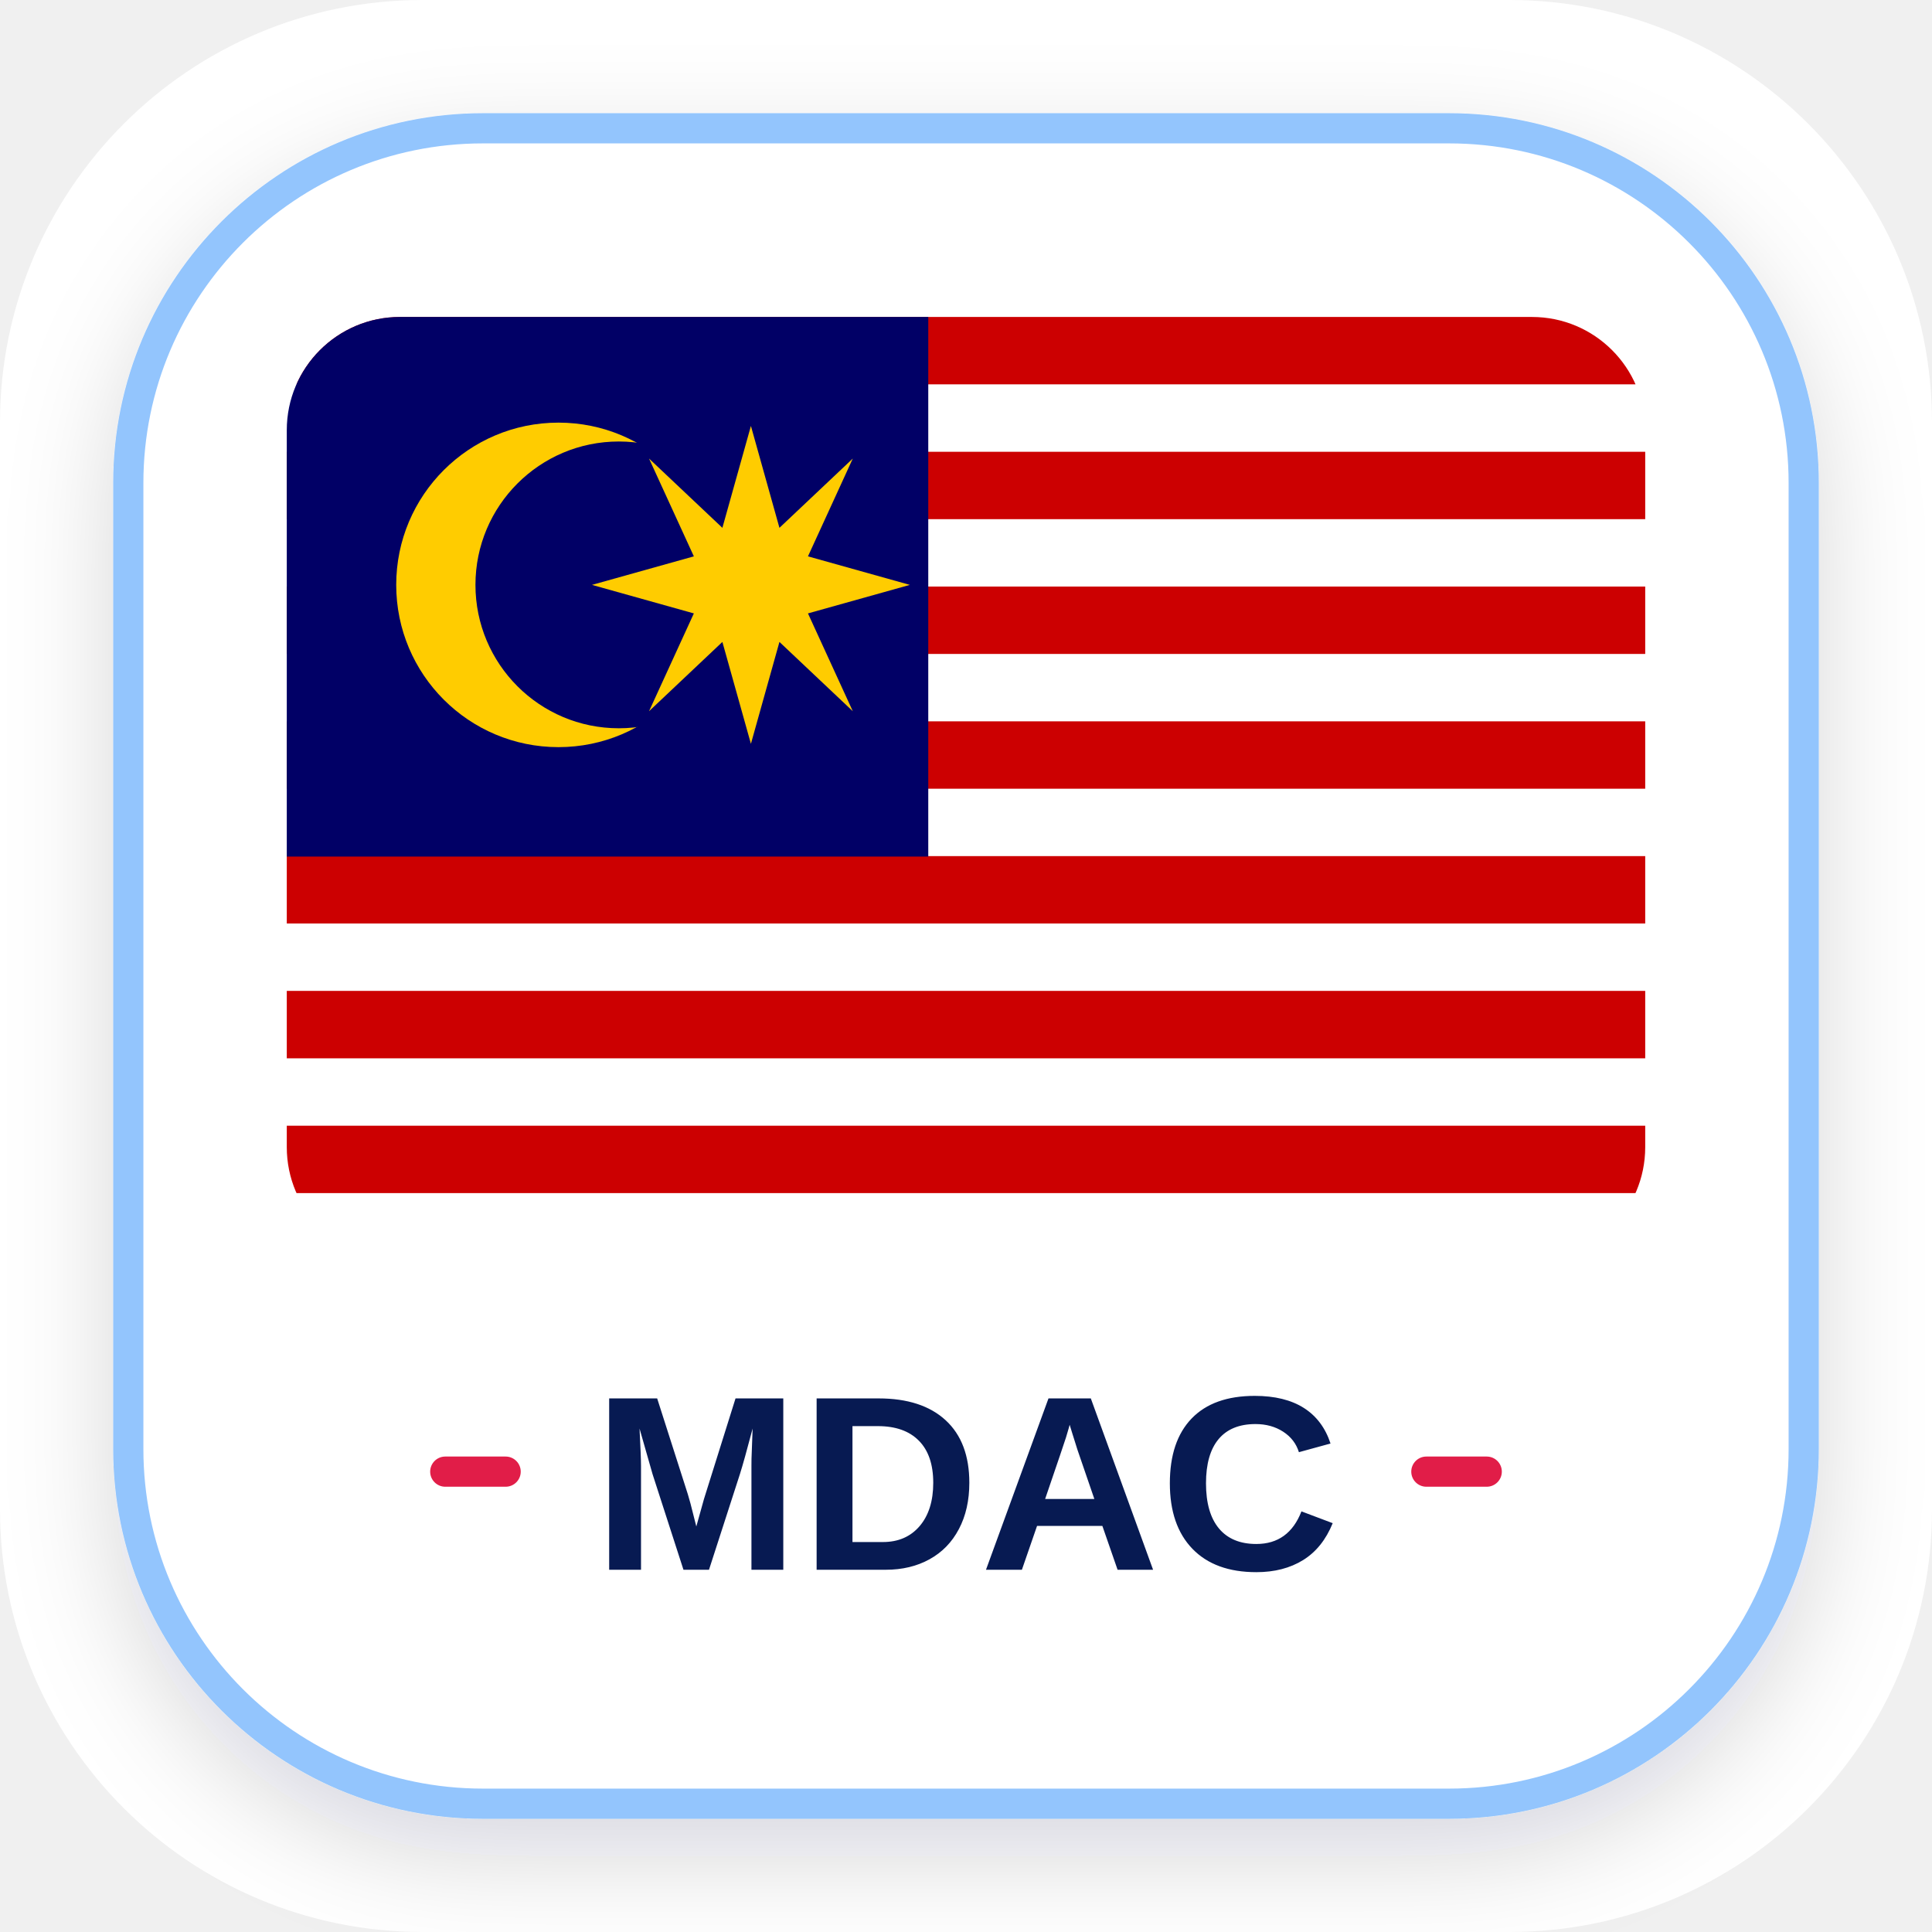
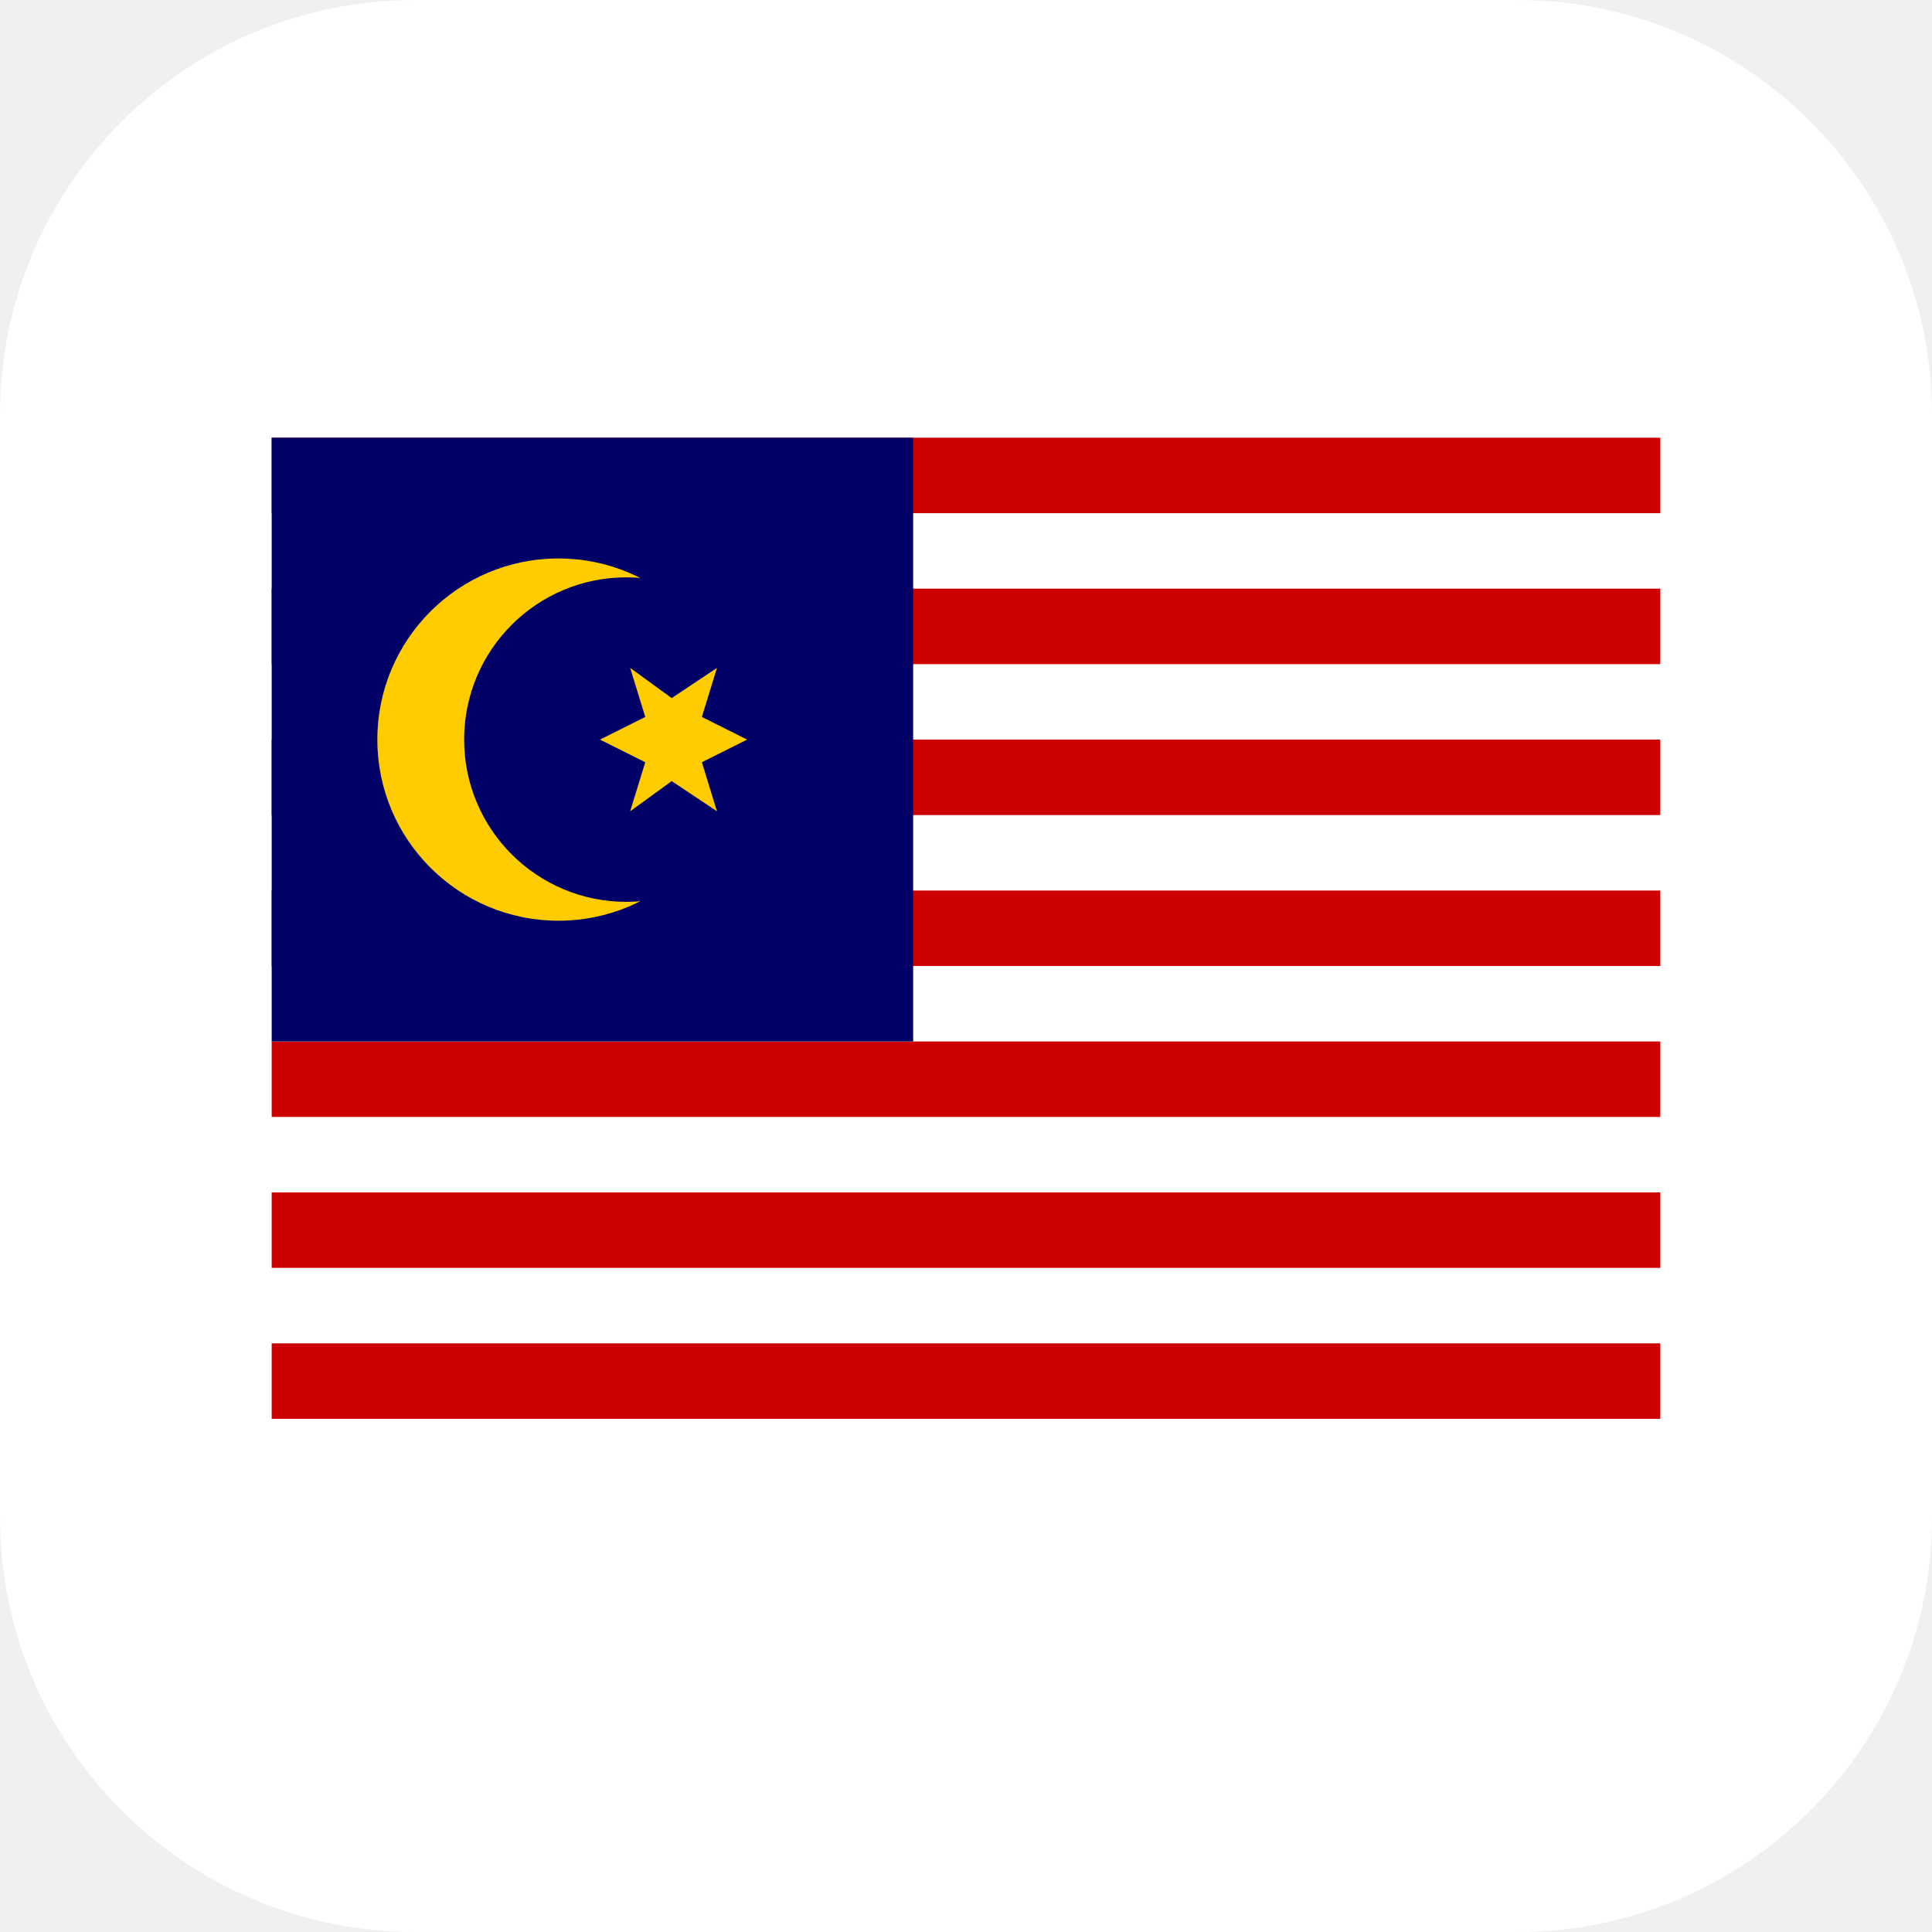
<svg xmlns="http://www.w3.org/2000/svg" viewBox="0 0 512 512">
-   <defs>
-     <filter id="shadow" x="-20%" y="-20%" width="140%" height="140%">
-       <feDropShadow dx="0" dy="10" stdDeviation="14" flood-color="#0f172a" flood-opacity="0.16" />
-     </filter>
-   </defs>
-   <rect width="512" height="512" rx="112" fill="#ffffff" />
-   <rect x="34" y="34" width="444" height="444" rx="94" fill="#ffffff" stroke="#93c5fd" stroke-width="8" filter="url(#shadow)" />
-   <g transform="translate(76 84)">
-     <clipPath id="flagClip">
-       <rect x="0" y="0" width="360" height="250" rx="30" />
-     </clipPath>
-     <g clip-path="url(#flagClip)">
-       <rect width="360" height="250" fill="#ffffff" />
-       <rect y="0" width="360" height="17.86" fill="#cc0001" />
-       <rect y="35.72" width="360" height="17.86" fill="#cc0001" />
-       <rect y="71.44" width="360" height="17.86" fill="#cc0001" />
-       <rect y="107.16" width="360" height="17.86" fill="#cc0001" />
-       <rect y="142.88" width="360" height="17.86" fill="#cc0001" />
-       <rect y="178.60" width="360" height="17.86" fill="#cc0001" />
-       <rect y="214.32" width="360" height="17.86" fill="#cc0001" />
-       <rect width="170" height="143" fill="#010066" />
-       <circle cx="72" cy="71" r="43" fill="#ffcc00" />
-       <circle cx="88" cy="71" r="38" fill="#010066" />
-       <g transform="translate(123 71) scale(1.08)">
-         <polygon points="0,-39 7,-14 25,-31 14,-7 39,0 14,7 25,31 7,14 0,39 -7,14 -25,31 -14,7 -39,0 -14,-7 -25,-31 -7,-14" fill="#ffcc00" />
-       </g>
-     </g>
+   <rect width="512" height="512" rx="110" fill="#ffffff" />
+   <g transform="translate(72 116)">
+     <rect width="368" height="280" rx="28" fill="#ffffff" />
+     <rect width="368" height="20" y="0" fill="#cc0001" />
+     <rect width="368" height="20" y="40" fill="#cc0001" />
+     <rect width="368" height="20" y="80" fill="#cc0001" />
+     <rect width="368" height="20" y="120" fill="#cc0001" />
+     <rect width="368" height="20" y="160" fill="#cc0001" />
+     <rect width="368" height="20" y="200" fill="#cc0001" />
+     <rect width="368" height="20" y="240" fill="#cc0001" />
+     <rect width="170" height="160" fill="#010066" />
+     <circle cx="76" cy="80" r="48" fill="#ffcc00" />
+     <circle cx="94" cy="80" r="43" fill="#010066" />
+     <polygon points="126,80 114,86 118,99 106,91 95,99 99,86 87,80 99,74 95,61 106,69 118,61 114,74" fill="#ffcc00" />
  </g>
-   <text x="256" y="416" text-anchor="middle" font-family="Arial, Helvetica, sans-serif" font-size="66" font-weight="800" fill="#071a52">MDAC</text>
-   <rect x="114" y="386" width="24" height="8" rx="4" fill="#e11d48" />
-   <rect x="374" y="386" width="24" height="8" rx="4" fill="#e11d48" />
</svg>
